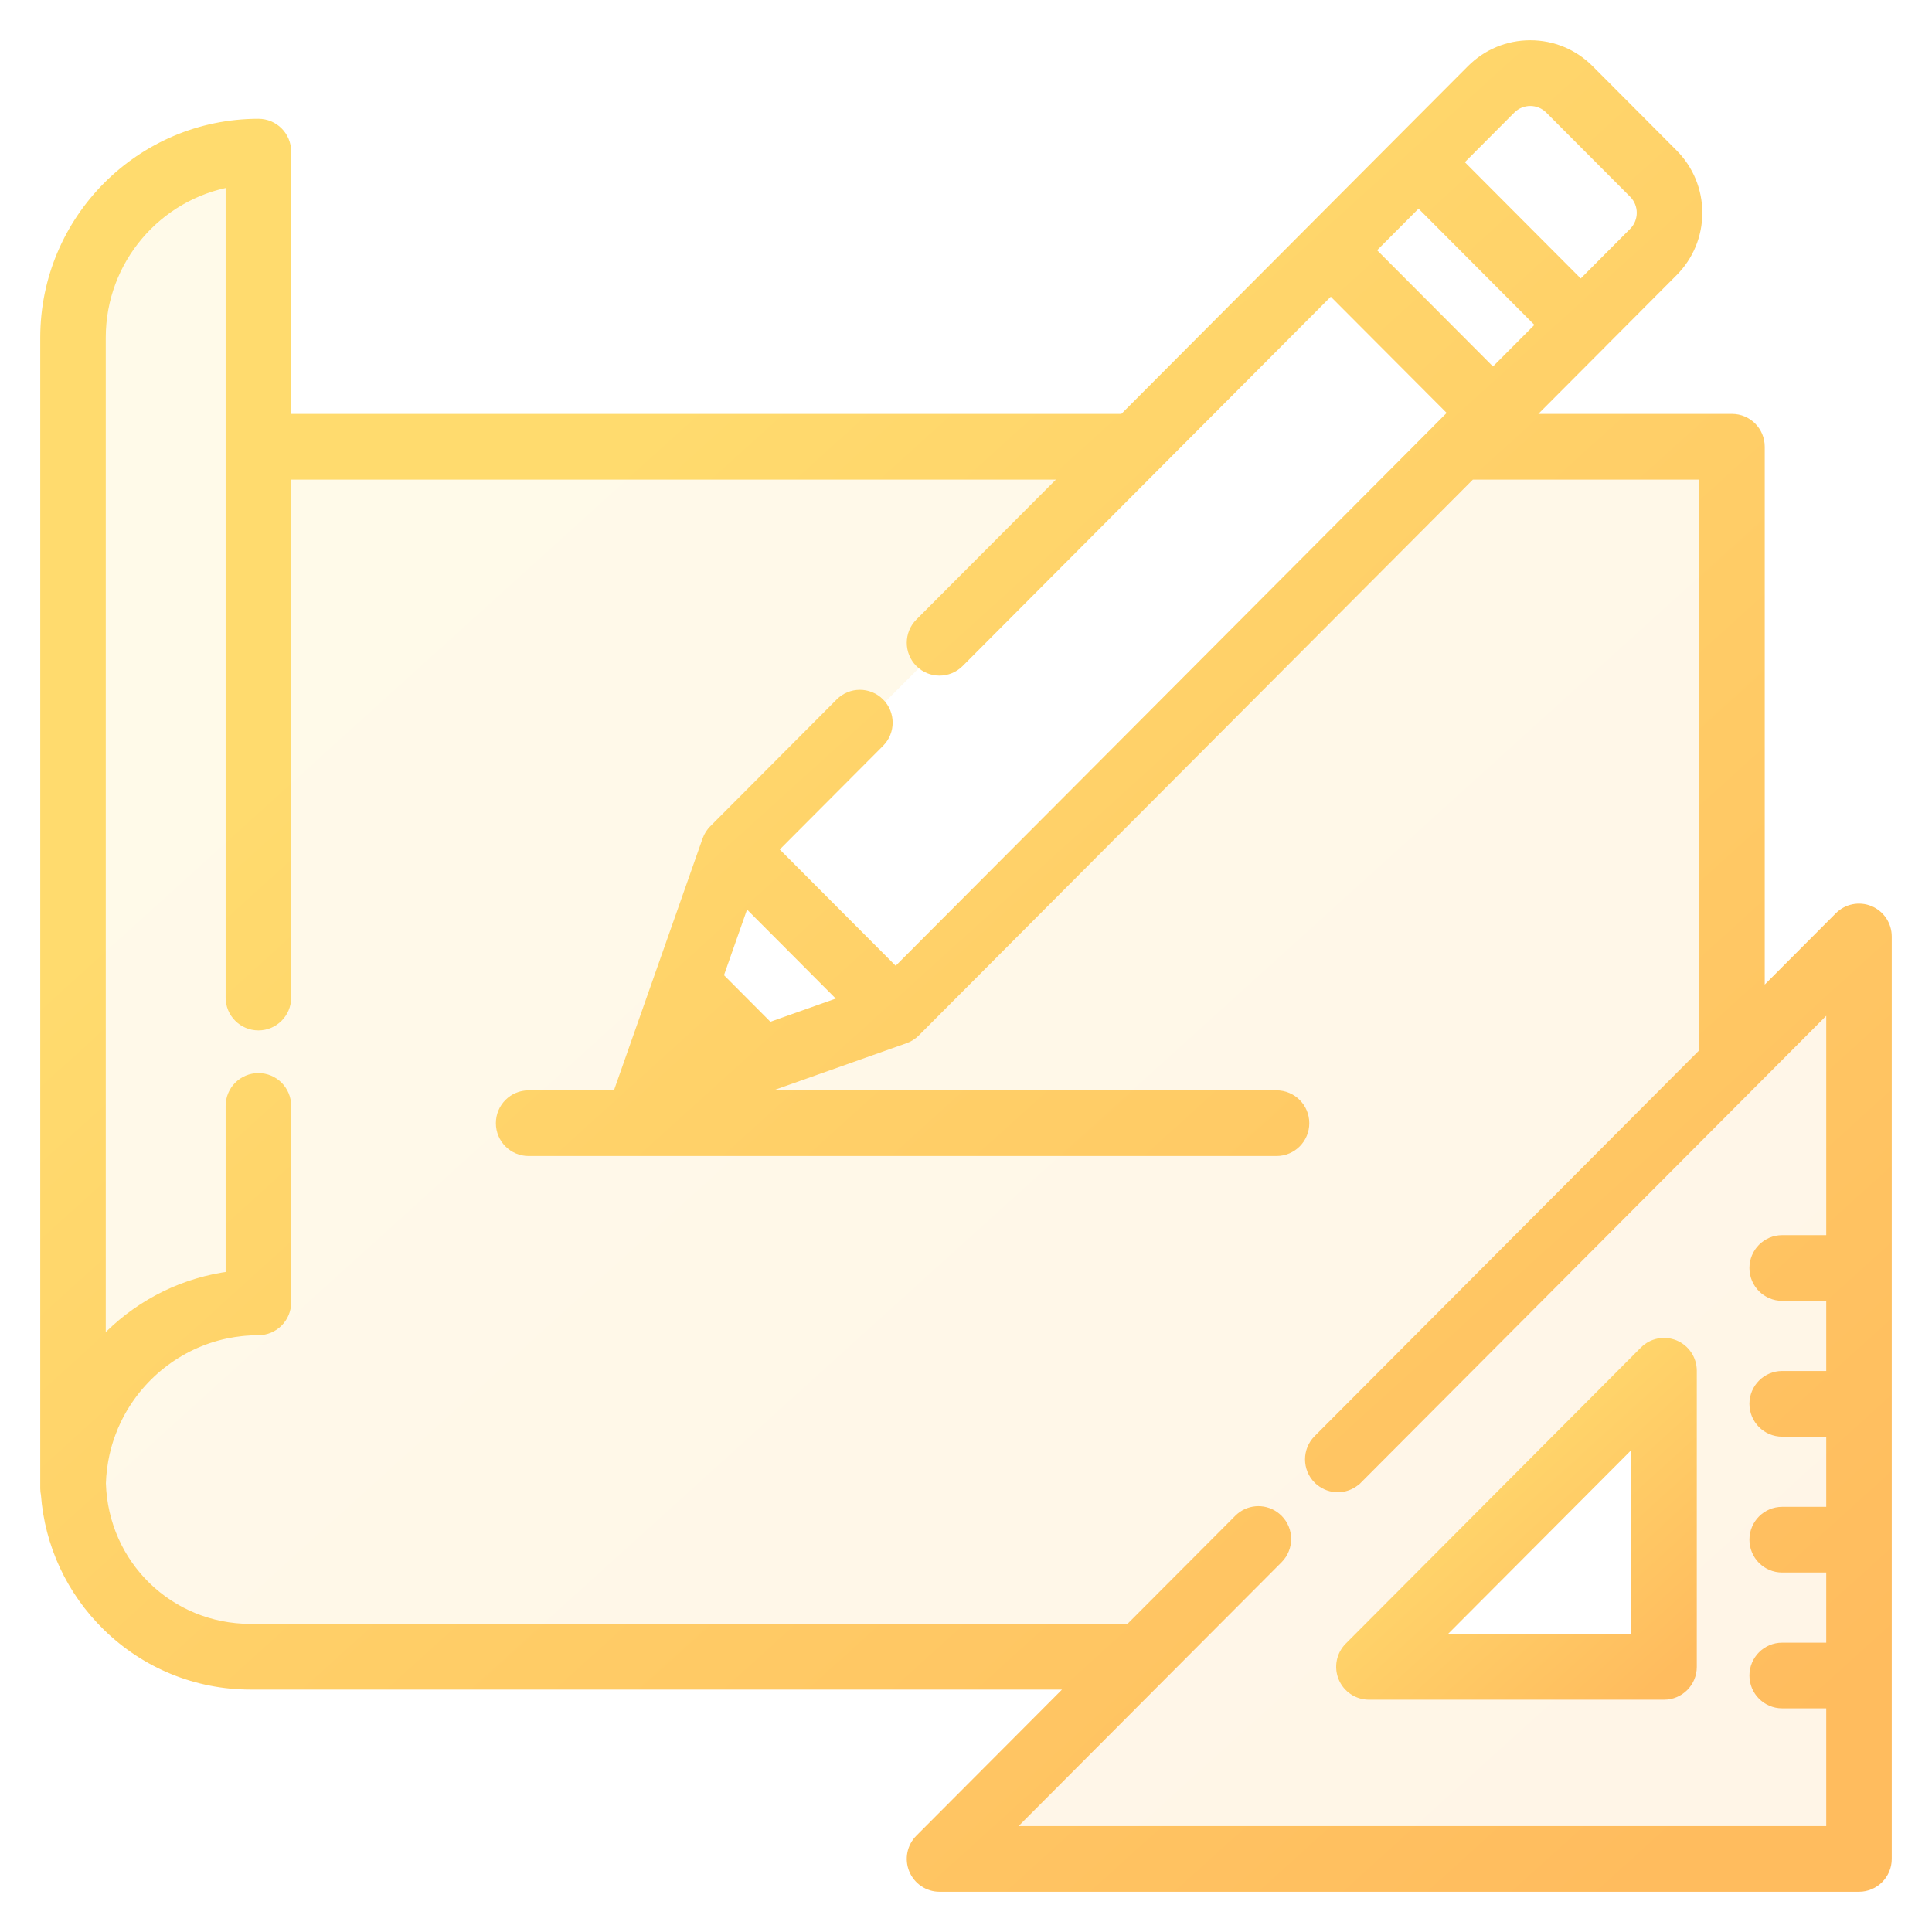
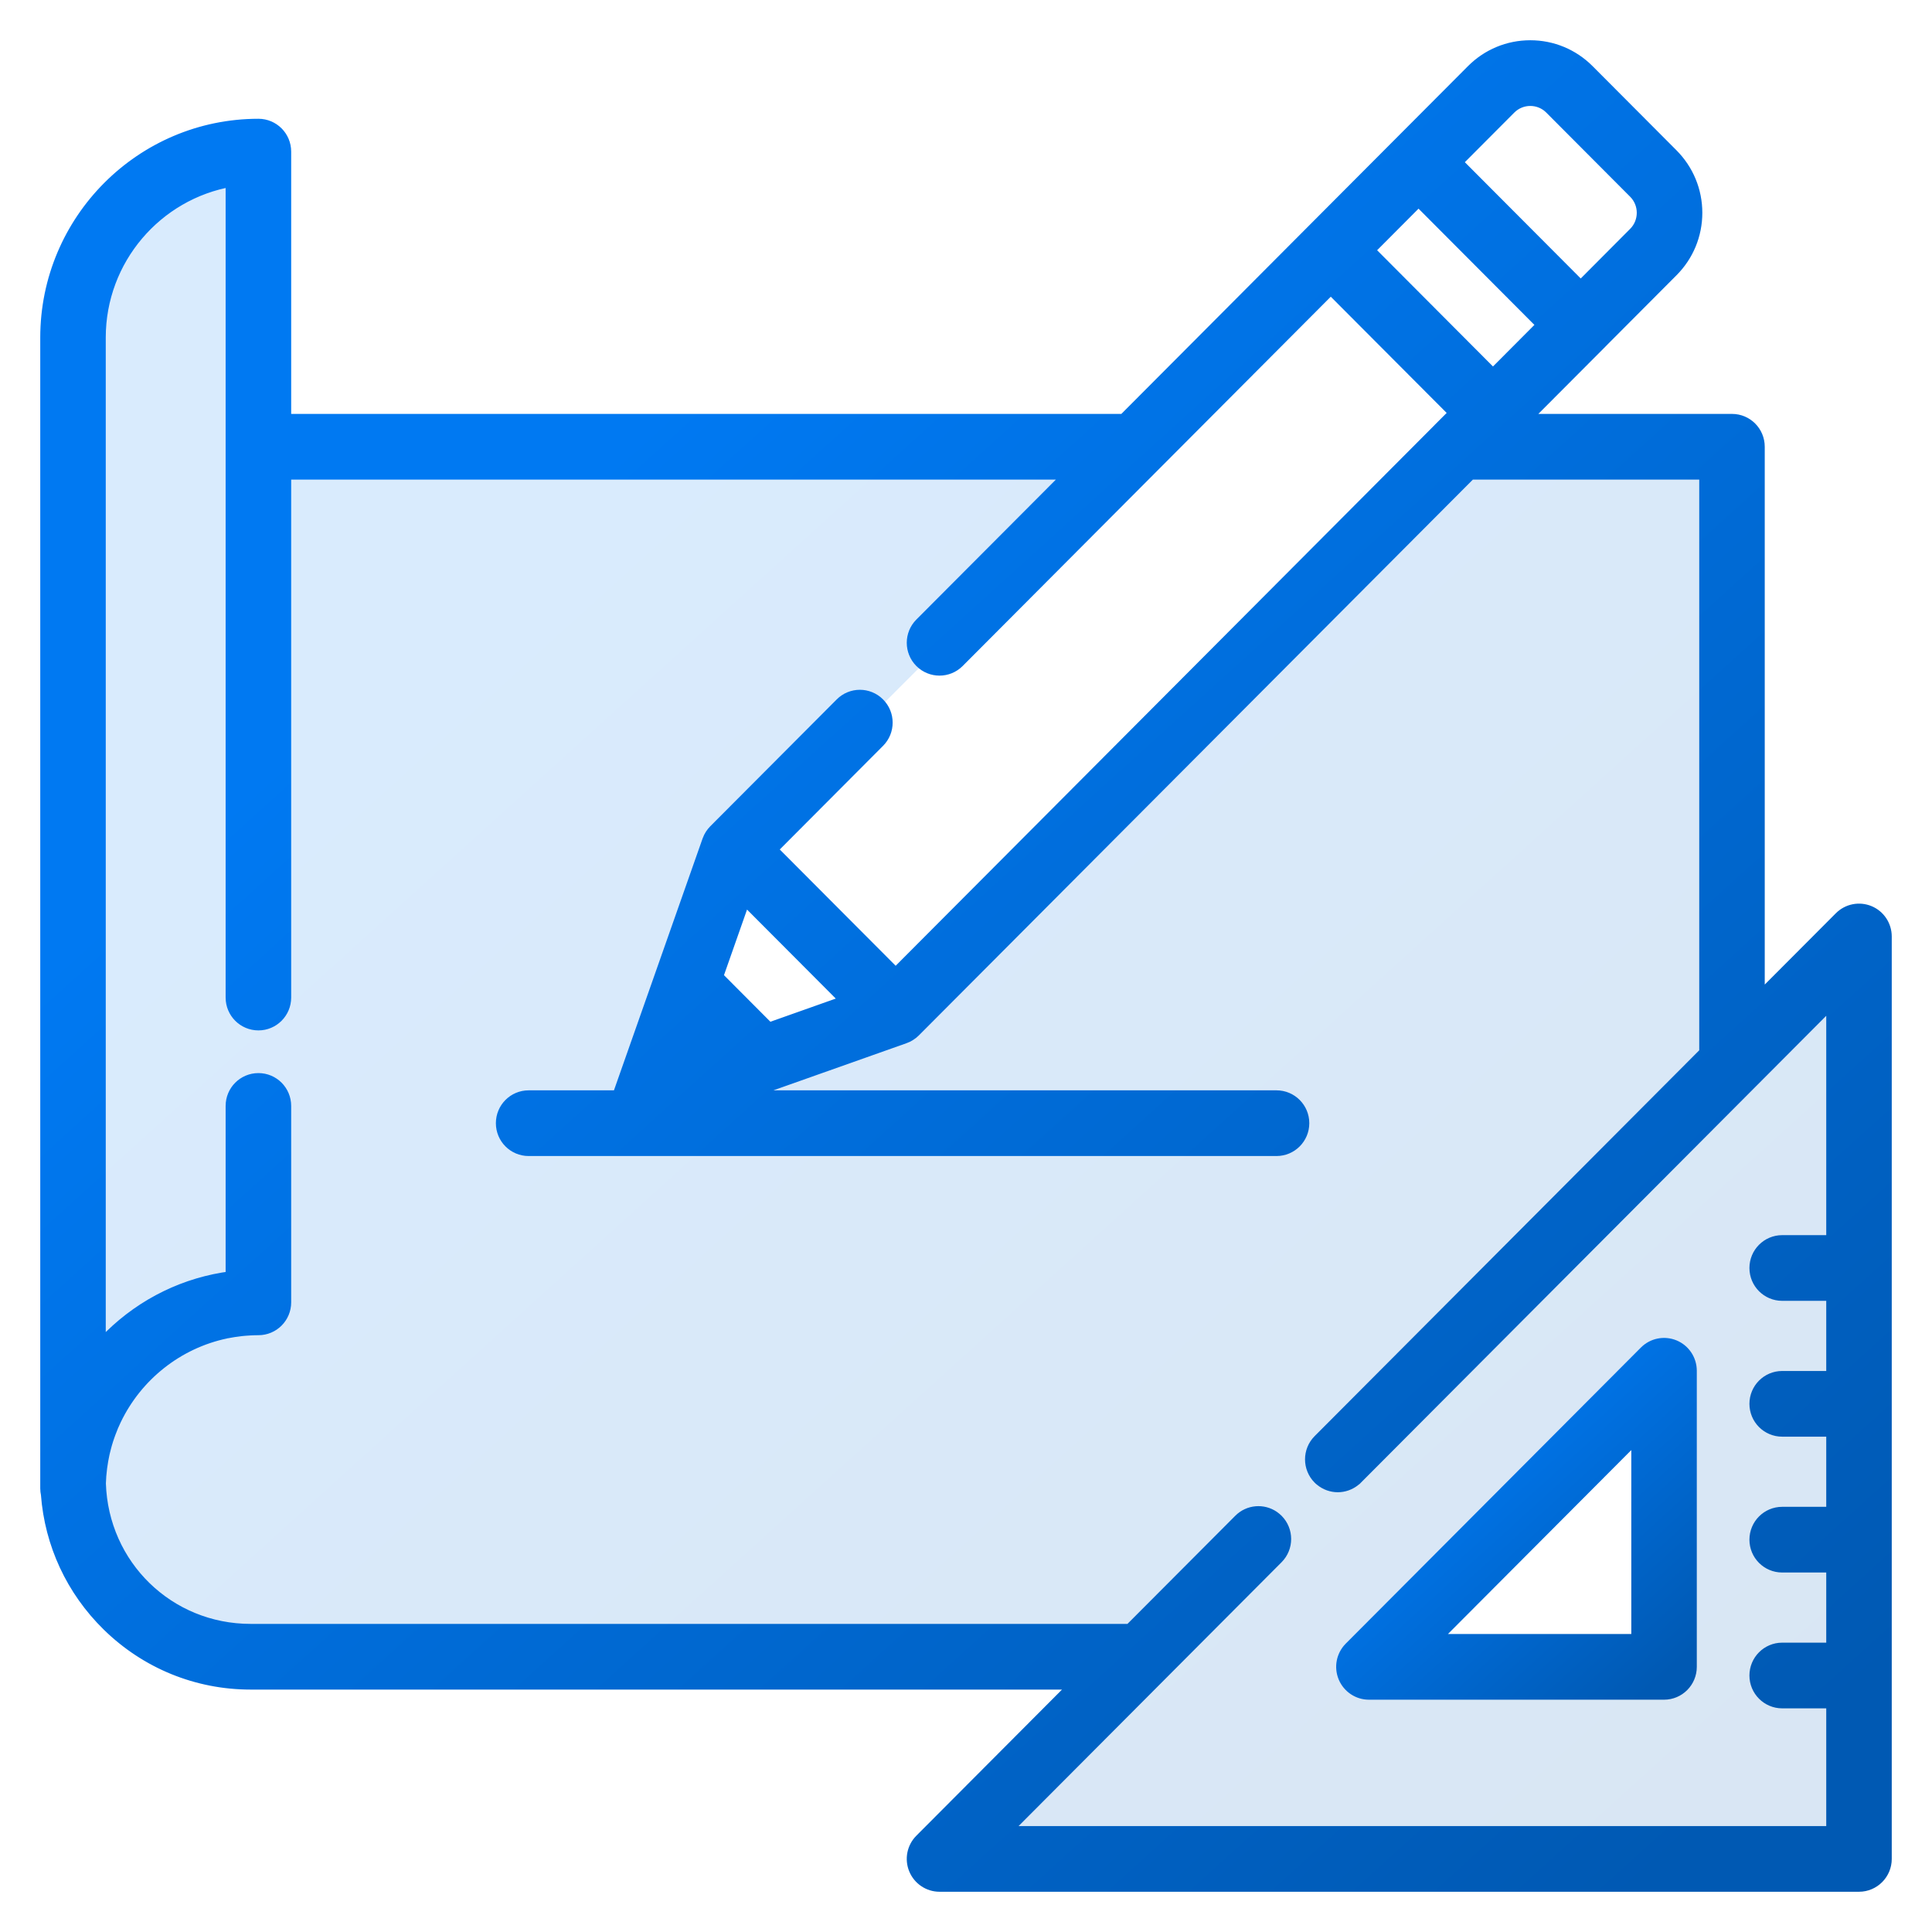
<svg xmlns="http://www.w3.org/2000/svg" width="42" height="42" viewBox="0 0 42 42" fill="none">
  <path opacity="0.15" fill-rule="evenodd" clip-rule="evenodd" d="M40.638 19.814C40.418 19.723 40.166 19.773 39.998 19.942L38.239 21.706V9.712C38.239 9.386 37.977 9.123 37.652 9.123H33.141L34.779 7.48L34.779 7.479L36.357 5.896C36.695 5.557 36.882 5.106 36.882 4.626C36.882 4.147 36.695 3.696 36.357 3.356L34.533 1.526C34.195 1.187 33.745 1 33.267 1C32.789 1 32.339 1.187 32.001 1.526L30.422 3.11L28.515 5.023L24.429 9.123H6.205V3.296C6.205 2.97 5.942 2.707 5.618 2.707C3.071 2.707 1 4.785 1 7.339V32.356C1 32.399 1.005 32.442 1.014 32.483C1.095 33.566 1.562 34.573 2.344 35.338C3.179 36.155 4.281 36.605 5.447 36.605H23.388L20.009 39.995C19.841 40.163 19.791 40.416 19.882 40.636C19.973 40.856 20.187 41 20.424 41H40.413C40.737 41 41 40.736 41 40.411V20.358C41 20.12 40.857 19.905 40.638 19.814ZM32.831 2.359C33.072 2.118 33.463 2.118 33.703 2.359L35.527 4.189C35.767 4.43 35.767 4.822 35.527 5.063L34.364 6.231L31.668 3.526L32.831 2.359ZM30.838 4.359L33.533 7.063L32.456 8.144L29.761 5.44L30.838 4.359ZM18.397 21.76L16.715 22.356L15.595 21.232L16.188 19.544L18.397 21.76ZM35.829 30.171L30.171 35.829C30.108 35.892 30.152 36 30.241 36H36V30.241C36 30.152 35.892 30.108 35.829 30.171ZM16 18.5L19.5 22L32.5 9L29 5.5L16 18.5Z" fill="url(#paint0_linear)" />
  <path d="M36.4 29.255C36.18 29.164 35.928 29.214 35.76 29.383L29.344 35.819C29.176 35.988 29.126 36.241 29.217 36.461C29.308 36.681 29.522 36.825 29.759 36.825H36.175C36.499 36.825 36.762 36.561 36.762 36.236V29.799C36.762 29.561 36.619 29.346 36.4 29.255ZM31.176 35.647L35.588 31.221V35.647H31.176Z" fill="url(#paint1_linear)" stroke="url(#paint2_linear)" stroke-width="0.25" />
  <path d="M40.638 19.814C40.418 19.723 40.166 19.773 39.998 19.942L38.239 21.706V9.712C38.239 9.386 37.977 9.123 37.652 9.123H33.141L34.779 7.48C34.779 7.48 34.779 7.479 34.779 7.479L36.357 5.896C36.695 5.557 36.882 5.106 36.882 4.626C36.882 4.147 36.695 3.696 36.357 3.356L34.533 1.526C34.195 1.187 33.745 1 33.267 1C32.789 1 32.339 1.187 32.001 1.526L30.422 3.11L28.515 5.023L24.429 9.123H6.205V3.296C6.205 2.97 5.942 2.707 5.618 2.707C3.071 2.707 1 4.785 1 7.339V32.356C1 32.399 1.005 32.442 1.014 32.483C1.095 33.566 1.562 34.573 2.344 35.338C3.179 36.155 4.281 36.605 5.447 36.605H23.388L20.009 39.995C19.841 40.163 19.791 40.416 19.882 40.636C19.973 40.856 20.187 41 20.424 41H40.413C40.737 41 41 40.736 41 40.411V20.358C41 20.12 40.857 19.905 40.638 19.814ZM32.831 2.359C33.072 2.118 33.463 2.118 33.703 2.359L35.527 4.189C35.767 4.43 35.767 4.822 35.527 5.063L34.364 6.231L31.668 3.526L32.831 2.359ZM30.838 4.359L33.533 7.063L32.456 8.144L29.761 5.44L30.838 4.359ZM39.826 26.976H38.743C38.419 26.976 38.156 27.24 38.156 27.565C38.156 27.891 38.419 28.154 38.743 28.154H39.826V29.929H38.743C38.419 29.929 38.156 30.193 38.156 30.518C38.156 30.844 38.419 31.107 38.743 31.107H39.826V32.882H38.743C38.419 32.882 38.156 33.146 38.156 33.471C38.156 33.797 38.419 34.06 38.743 34.06H39.826V35.835H38.743C38.419 35.835 38.156 36.099 38.156 36.424C38.156 36.749 38.419 37.013 38.743 37.013H39.826V39.822H21.842L27.772 33.873C28.001 33.643 28.001 33.27 27.772 33.04C27.746 33.014 27.717 32.991 27.688 32.97C27.459 32.813 27.145 32.836 26.942 33.04L24.562 35.427H5.448C3.667 35.427 2.233 34.032 2.177 32.249C2.18 32.137 2.189 32.026 2.203 31.917C2.203 31.916 2.203 31.915 2.203 31.915C2.21 31.863 2.218 31.811 2.227 31.759C2.228 31.753 2.229 31.747 2.23 31.741C2.238 31.695 2.247 31.65 2.257 31.604C2.26 31.591 2.263 31.579 2.266 31.566C2.275 31.527 2.285 31.489 2.295 31.451C2.3 31.43 2.306 31.41 2.312 31.389C2.321 31.359 2.33 31.329 2.339 31.3C2.349 31.27 2.359 31.241 2.369 31.212C2.376 31.192 2.383 31.171 2.391 31.151C2.405 31.112 2.42 31.074 2.436 31.036C2.44 31.025 2.445 31.014 2.449 31.003C2.469 30.956 2.49 30.91 2.512 30.864C2.513 30.862 2.514 30.86 2.515 30.858C2.974 29.905 3.858 29.194 4.917 28.973C4.92 28.973 4.923 28.972 4.926 28.971C4.975 28.961 5.024 28.953 5.073 28.945C5.082 28.944 5.09 28.942 5.098 28.941C5.143 28.934 5.188 28.928 5.233 28.923C5.246 28.922 5.258 28.92 5.271 28.919C5.314 28.914 5.358 28.912 5.402 28.909C5.416 28.908 5.43 28.906 5.444 28.906C5.501 28.903 5.559 28.901 5.618 28.901C5.942 28.901 6.205 28.638 6.205 28.312V24.042C6.205 23.716 5.942 23.453 5.618 23.453C5.293 23.453 5.03 23.716 5.03 24.042V27.76C4.039 27.886 3.119 28.33 2.393 29.041C2.317 29.115 2.245 29.193 2.174 29.272V7.339C2.174 5.635 3.41 4.215 5.03 3.935V21.686C5.03 22.011 5.293 22.275 5.618 22.275C5.942 22.275 6.205 22.011 6.205 21.686V10.301H23.255L20.009 13.557C19.78 13.787 19.78 14.16 20.009 14.39C20.238 14.62 20.61 14.62 20.839 14.39L25.087 10.128C25.087 10.128 25.087 10.128 25.087 10.128L28.93 6.273L31.626 8.977L31.309 9.294C31.309 9.295 31.309 9.295 31.309 9.295L19.471 21.172L16.775 18.467L19.108 16.126C19.338 15.896 19.338 15.523 19.108 15.293C18.879 15.063 18.507 15.063 18.278 15.293L15.529 18.051C15.515 18.066 15.501 18.081 15.488 18.097C15.484 18.102 15.48 18.108 15.476 18.114C15.468 18.125 15.46 18.136 15.452 18.147C15.448 18.154 15.444 18.161 15.44 18.168C15.433 18.179 15.427 18.19 15.421 18.201C15.418 18.209 15.414 18.216 15.411 18.224C15.405 18.235 15.401 18.247 15.396 18.259C15.395 18.263 15.393 18.267 15.391 18.271L14.247 21.522L13.467 23.738C13.457 23.768 13.45 23.798 13.444 23.828H11.492C11.167 23.828 10.905 24.092 10.905 24.417C10.905 24.742 11.167 25.006 11.492 25.006H27.75C28.075 25.006 28.338 24.742 28.338 24.417C28.338 24.092 28.075 23.828 27.75 23.828H16.085L19.666 22.56C19.669 22.559 19.672 22.557 19.675 22.556C19.689 22.551 19.702 22.545 19.716 22.539C19.721 22.537 19.727 22.534 19.732 22.532C19.746 22.525 19.76 22.517 19.773 22.509C19.778 22.506 19.782 22.503 19.786 22.501C19.801 22.492 19.814 22.482 19.828 22.471C19.831 22.469 19.835 22.466 19.838 22.464C19.854 22.45 19.87 22.436 19.886 22.421L31.967 10.301H37.065V22.884L28.667 31.309C28.438 31.539 28.438 31.912 28.667 32.142C28.681 32.156 28.696 32.17 28.712 32.182C28.819 32.27 28.951 32.315 29.082 32.315C29.214 32.315 29.345 32.27 29.453 32.182C29.468 32.17 29.483 32.156 29.497 32.142L29.498 32.142L39.826 21.78V26.976ZM18.397 21.76L16.715 22.356L15.595 21.232L16.188 19.544L18.397 21.76Z" fill="url(#paint3_linear)" stroke="url(#paint4_linear)" stroke-width="0.25" />
  <defs>
    <linearGradient id="paint0_linear" x1="3.267" y1="1" x2="37.8" y2="39.133" gradientUnits="userSpaceOnUse">
-       <stop offset="0.259" stop-color="#FFDB6E" />
-       <stop offset="1" stop-color="#FFBC5E" />
+       <stop offset="0.259" stop-color="#0079f2" />
+       <stop offset="1" stop-color="#0059b3" />
    </linearGradient>
    <linearGradient id="paint1_linear" x1="29.602" y1="29.21" x2="36.178" y2="36.448" gradientUnits="userSpaceOnUse">
-       <stop offset="0.259" stop-color="#FFDB6E" />
-       <stop offset="1" stop-color="#FFBC5E" />
+       <stop offset="0.259" stop-color="#0079f2" />
+       <stop offset="1" stop-color="#0059b3" />
    </linearGradient>
    <linearGradient id="paint2_linear" x1="29.602" y1="29.21" x2="36.178" y2="36.448" gradientUnits="userSpaceOnUse">
-       <stop offset="0.259" stop-color="#FFDB6E" />
-       <stop offset="1" stop-color="#FFBC5E" />
+       <stop offset="0.259" stop-color="#0079f2" />
+       <stop offset="1" stop-color="#0059b3" />
    </linearGradient>
    <linearGradient id="paint3_linear" x1="3.267" y1="1" x2="37.8" y2="39.133" gradientUnits="userSpaceOnUse">
-       <stop offset="0.259" stop-color="#FFDB6E" />
-       <stop offset="1" stop-color="#FFBC5E" />
+       <stop offset="0.259" stop-color="#0079f2" />
+       <stop offset="1" stop-color="#0059b3" />
    </linearGradient>
    <linearGradient id="paint4_linear" x1="3.267" y1="1" x2="37.8" y2="39.133" gradientUnits="userSpaceOnUse">
-       <stop offset="0.259" stop-color="#FFDB6E" />
-       <stop offset="1" stop-color="#FFBC5E" />
+       <stop offset="0.259" stop-color="#0079f2" />
+       <stop offset="1" stop-color="#0059b3" />
    </linearGradient>
  </defs>
</svg>
